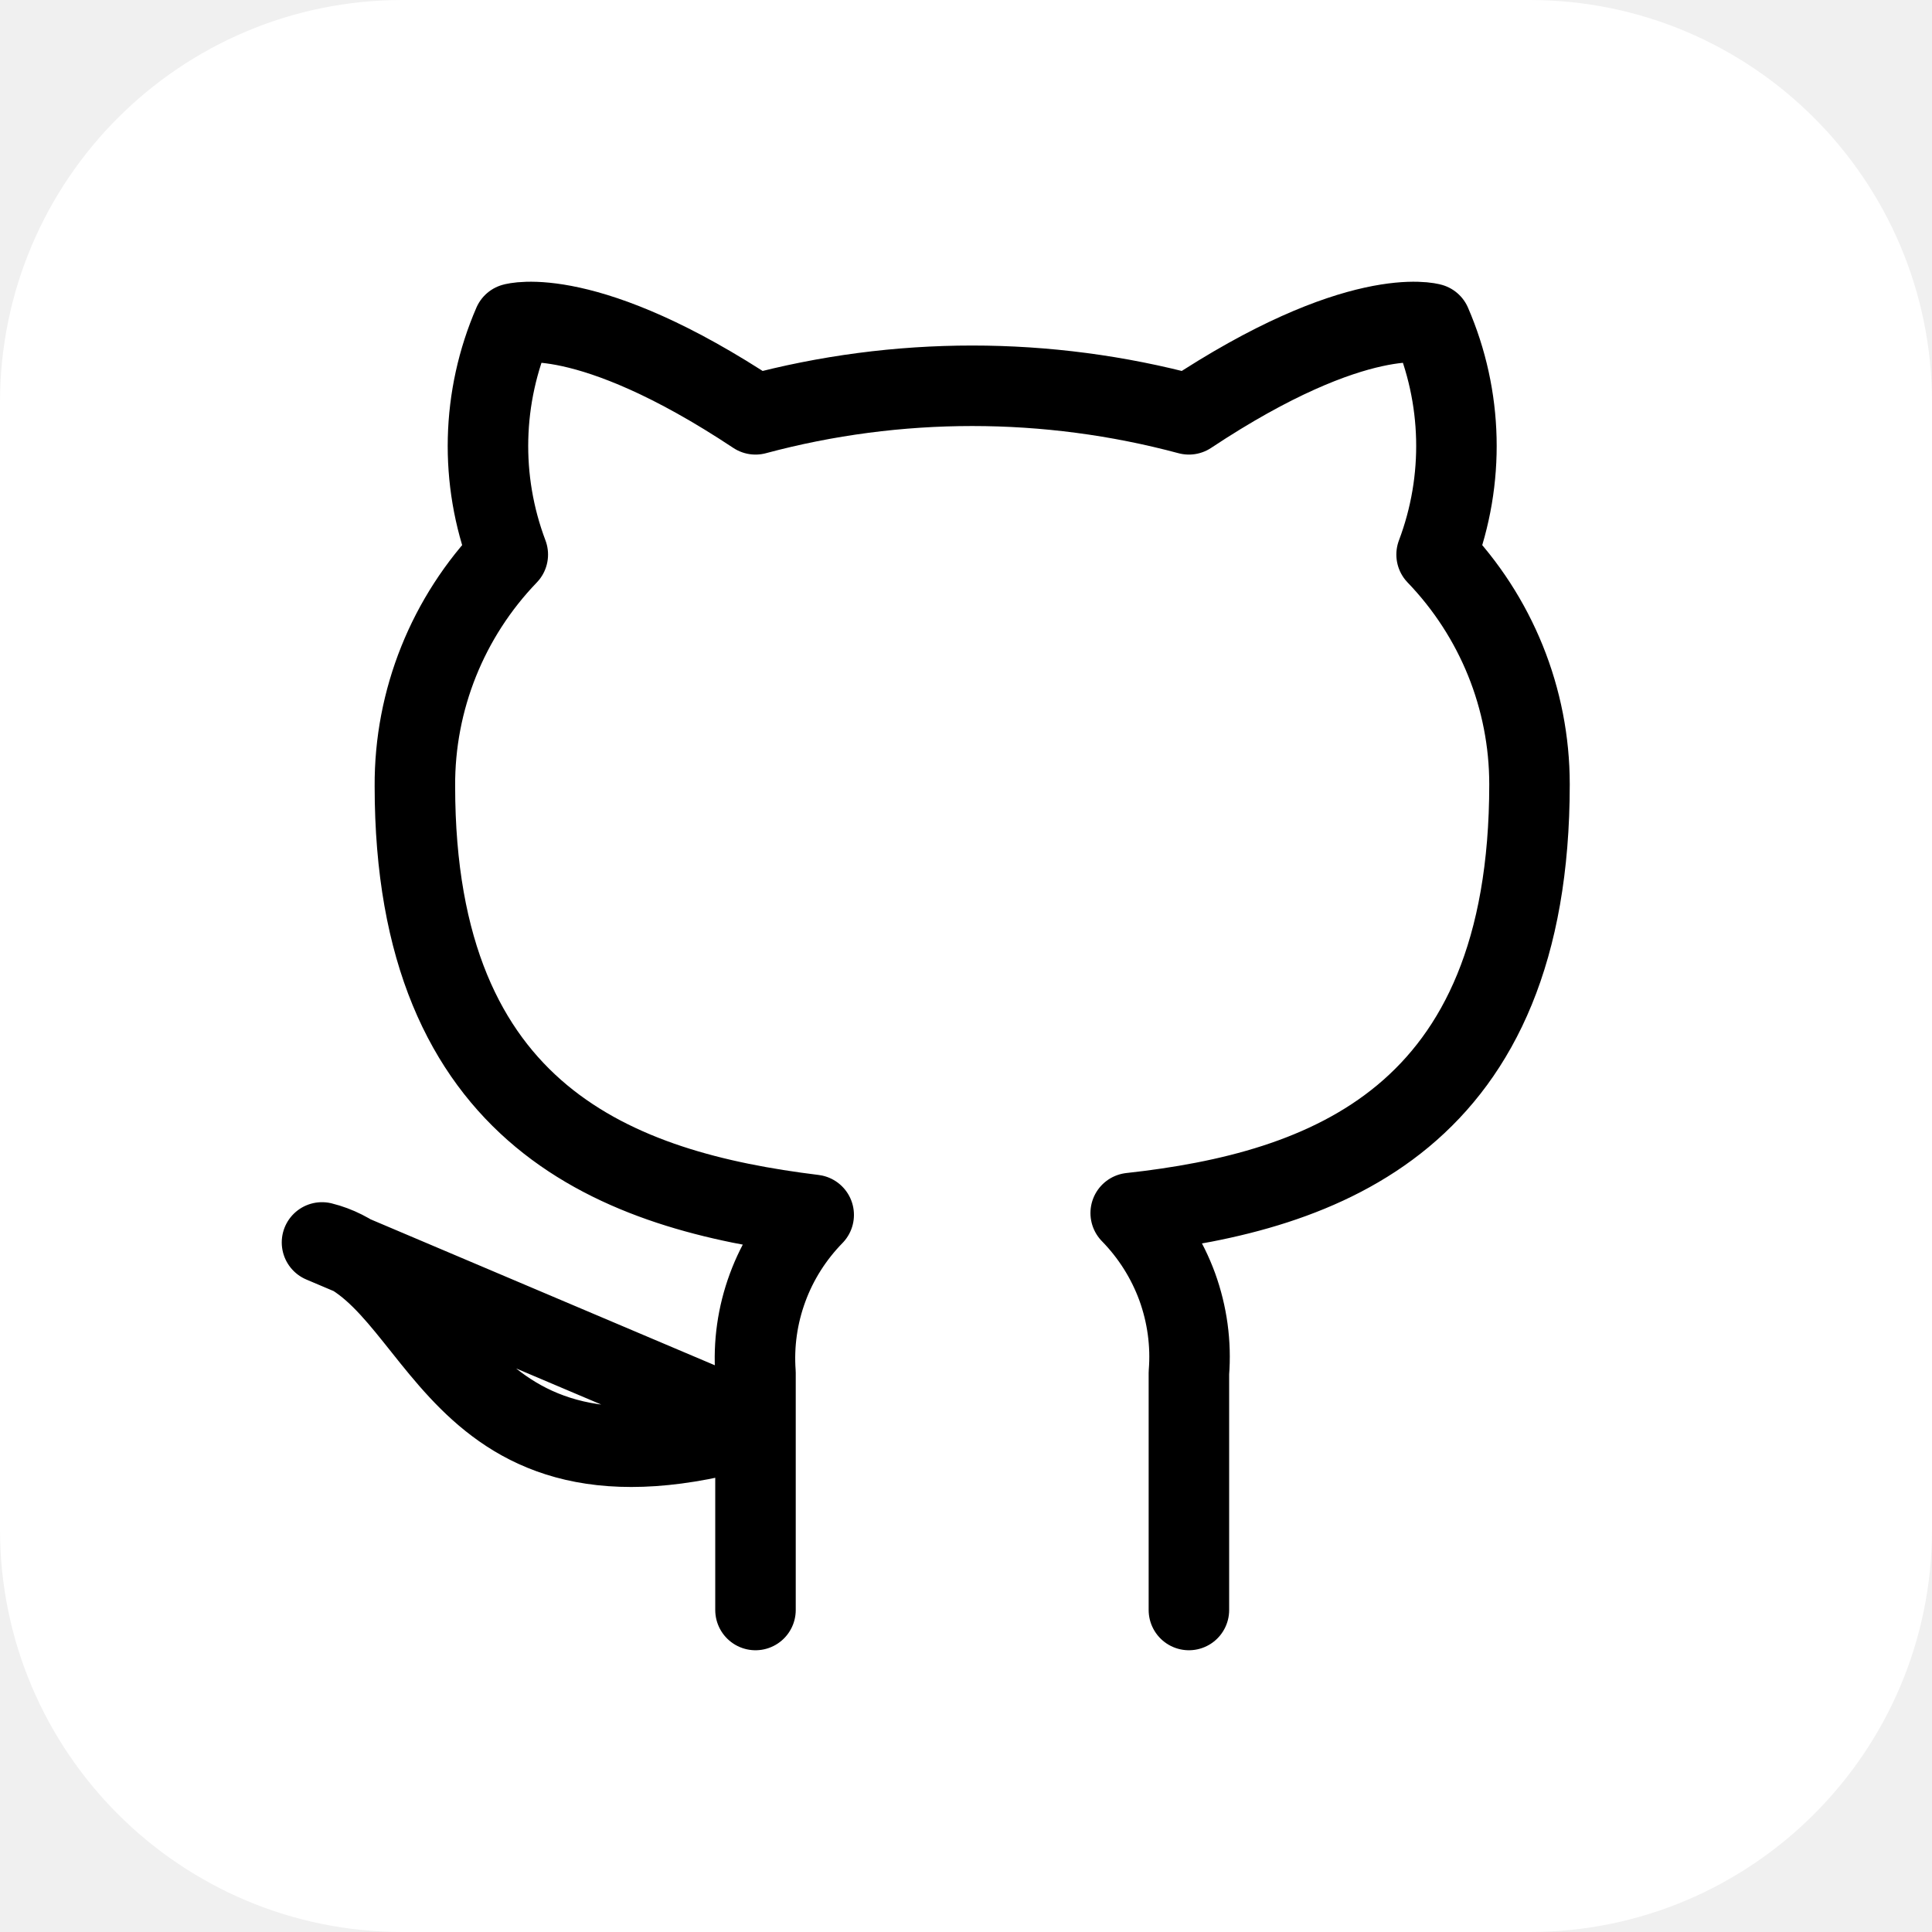
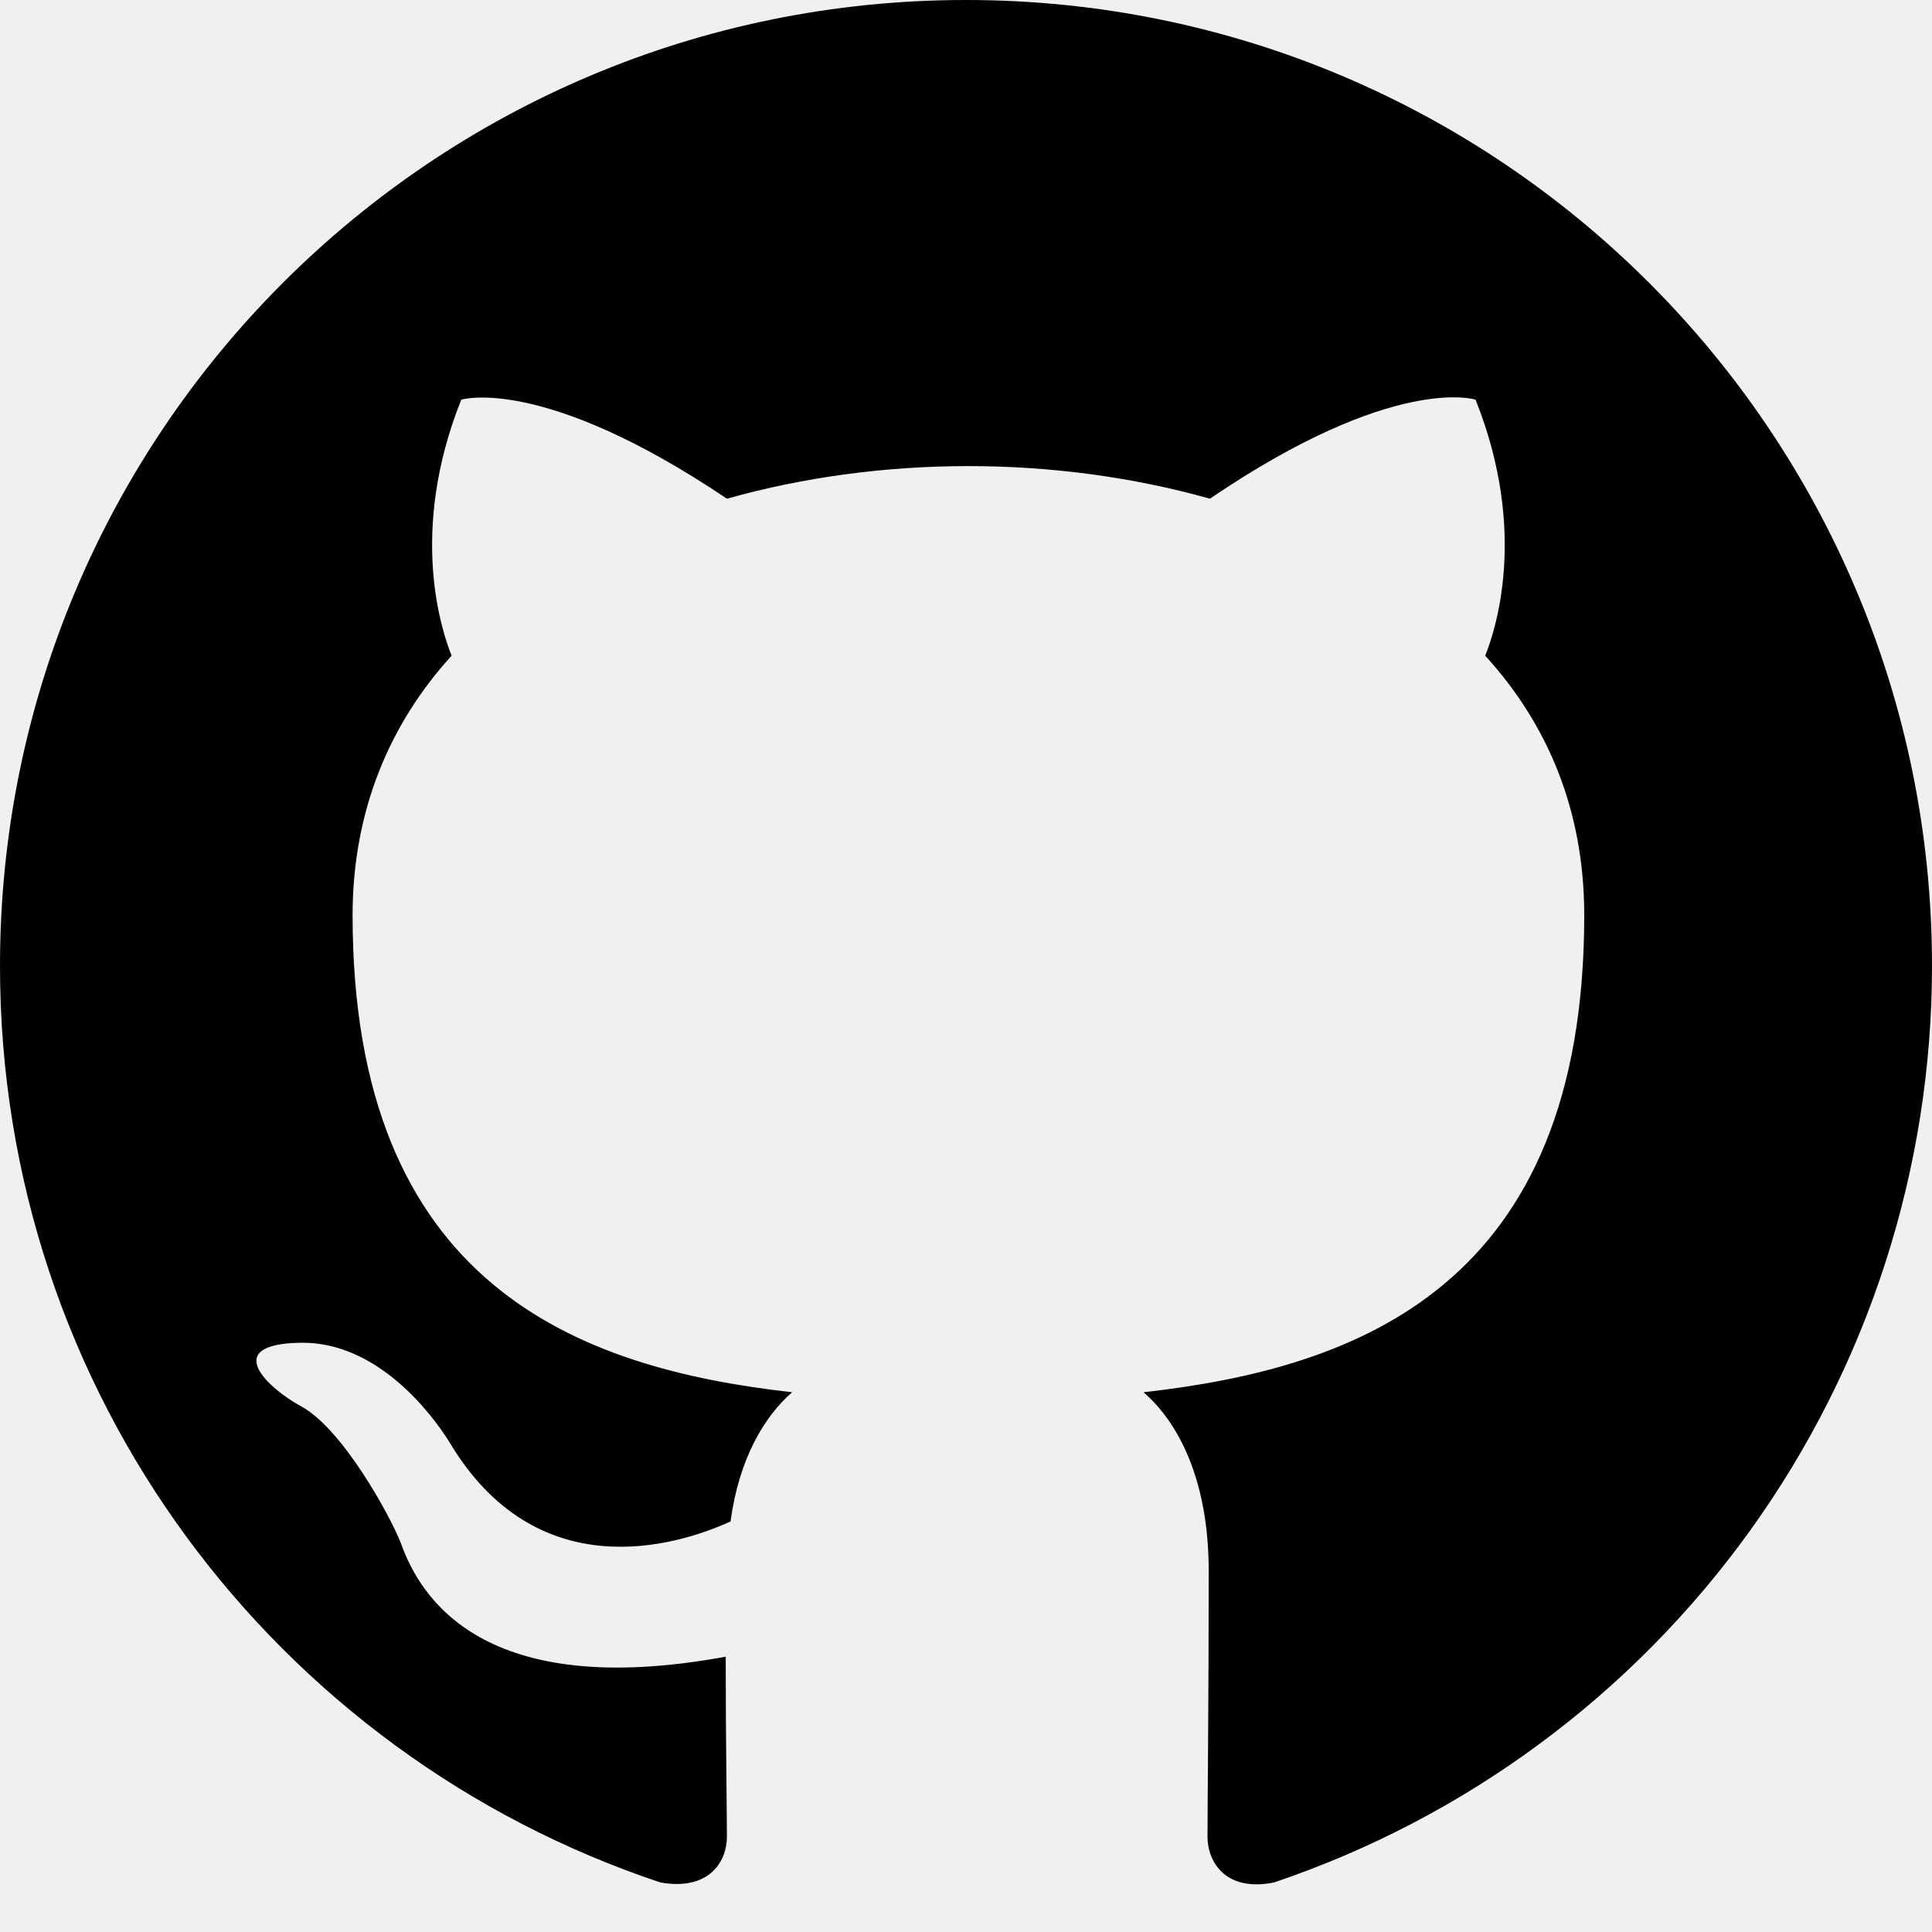
<svg xmlns="http://www.w3.org/2000/svg" width="24" height="24" viewBox="0 0 24 24" fill="none">
-   <g clip-path="url(#clip0_251_3899)">
-     <rect width="24" height="24" rx="5" fill="white" />
-     <path d="M14.769 20V17.055C14.798 16.692 14.748 16.328 14.624 15.985C14.499 15.643 14.302 15.331 14.046 15.069C16.462 14.803 19 13.897 19 9.743C19 8.68 18.587 7.659 17.846 6.889C18.197 5.96 18.172 4.932 17.777 4.02C17.777 4.02 16.869 3.754 14.769 5.147C13.006 4.674 11.148 4.674 9.385 5.147C7.285 3.754 6.377 4.02 6.377 4.02C5.982 4.932 5.957 5.96 6.308 6.889C5.562 7.664 5.148 8.695 5.154 9.765C5.154 13.89 7.692 14.795 10.108 15.092C9.855 15.351 9.659 15.659 9.535 15.997C9.41 16.336 9.359 16.696 9.385 17.055V20M9.385 17.717C5.538 18.859 5.538 15.815 4 15.434L9.385 17.717Z" stroke="black" stroke-linecap="round" stroke-linejoin="round" />
+   <g clip-path="url(#clip0_2_7712)">
+     <path d="M12 0C5.37 0 0 5.37 0 12C0 17.31 3.435 21.795 8.205 23.385C8.805 23.49 9.03 23.13 9.03 22.815C9.03 22.53 9.015 21.585 9.015 20.58C6 21.135 5.22 19.845 4.98 19.17C4.845 18.825 4.26 17.76 3.75 17.475C3.33 17.25 2.73 16.695 3.735 16.68C4.68 16.665 5.355 17.55 5.58 17.91C6.66 19.725 8.385 19.215 9.075 18.9C9.18 18.12 9.495 17.595 9.84 17.295C7.17 16.995 4.38 15.96 4.38 11.37C4.38 10.065 4.845 8.985 5.61 8.145C5.49 7.845 5.07 6.615 5.73 4.965C5.73 4.965 6.735 4.65 9.03 6.195C9.99 5.925 11.01 5.79 12.03 5.79C13.05 5.79 14.07 5.925 15.03 6.195C17.325 4.635 18.33 4.965 18.33 4.965C18.99 6.615 18.57 7.845 18.45 8.145C19.215 8.985 19.68 10.05 19.68 11.37C19.68 15.975 16.875 16.995 14.205 17.295C14.64 17.67 15.015 18.39 15.015 19.515C15.015 21.12 15 22.41 15 22.815C15 23.13 15.225 23.505 15.825 23.385C18.207 22.581 20.277 21.05 21.744 19.008C23.211 16.965 24 14.514 24 12C24 5.37 18.63 0 12 0Z" fill="black" />
  </g>
  <defs>
-     <clipPath id="clip0_251_3899">
+     <clipPath id="clip0_2_7712">
      <rect width="24" height="24" fill="white" />
    </clipPath>
  </defs>
</svg>
